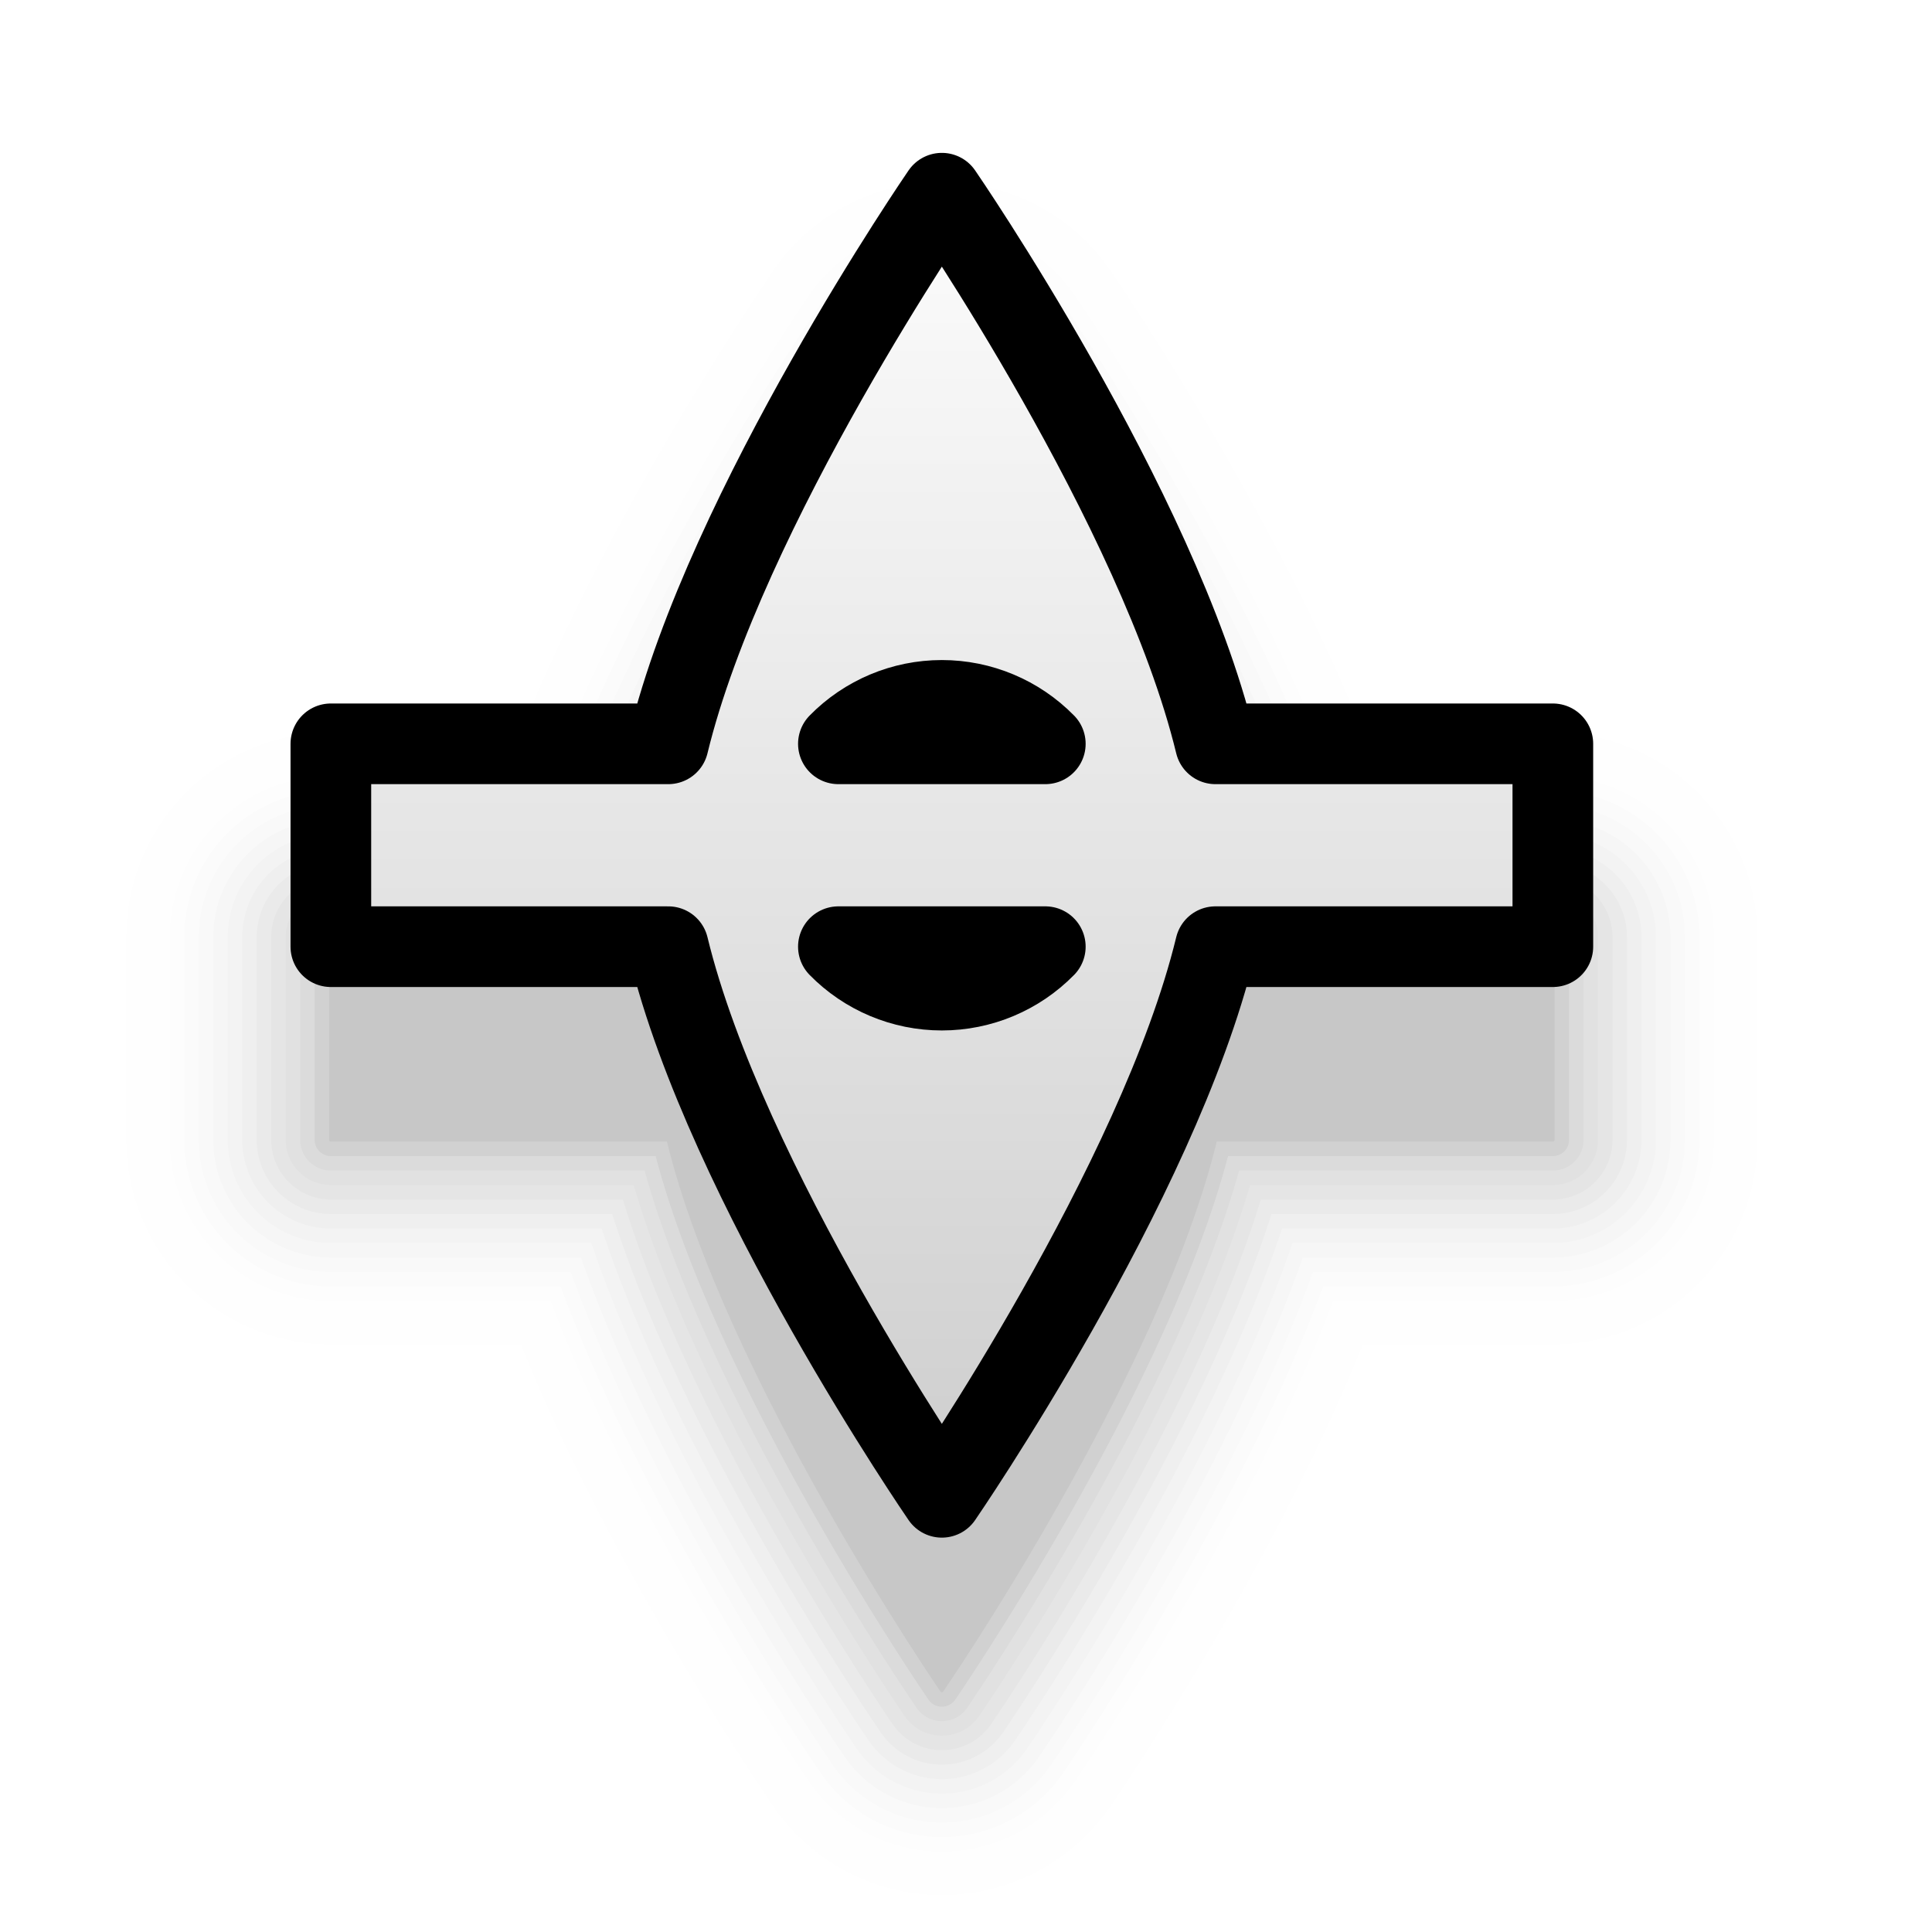
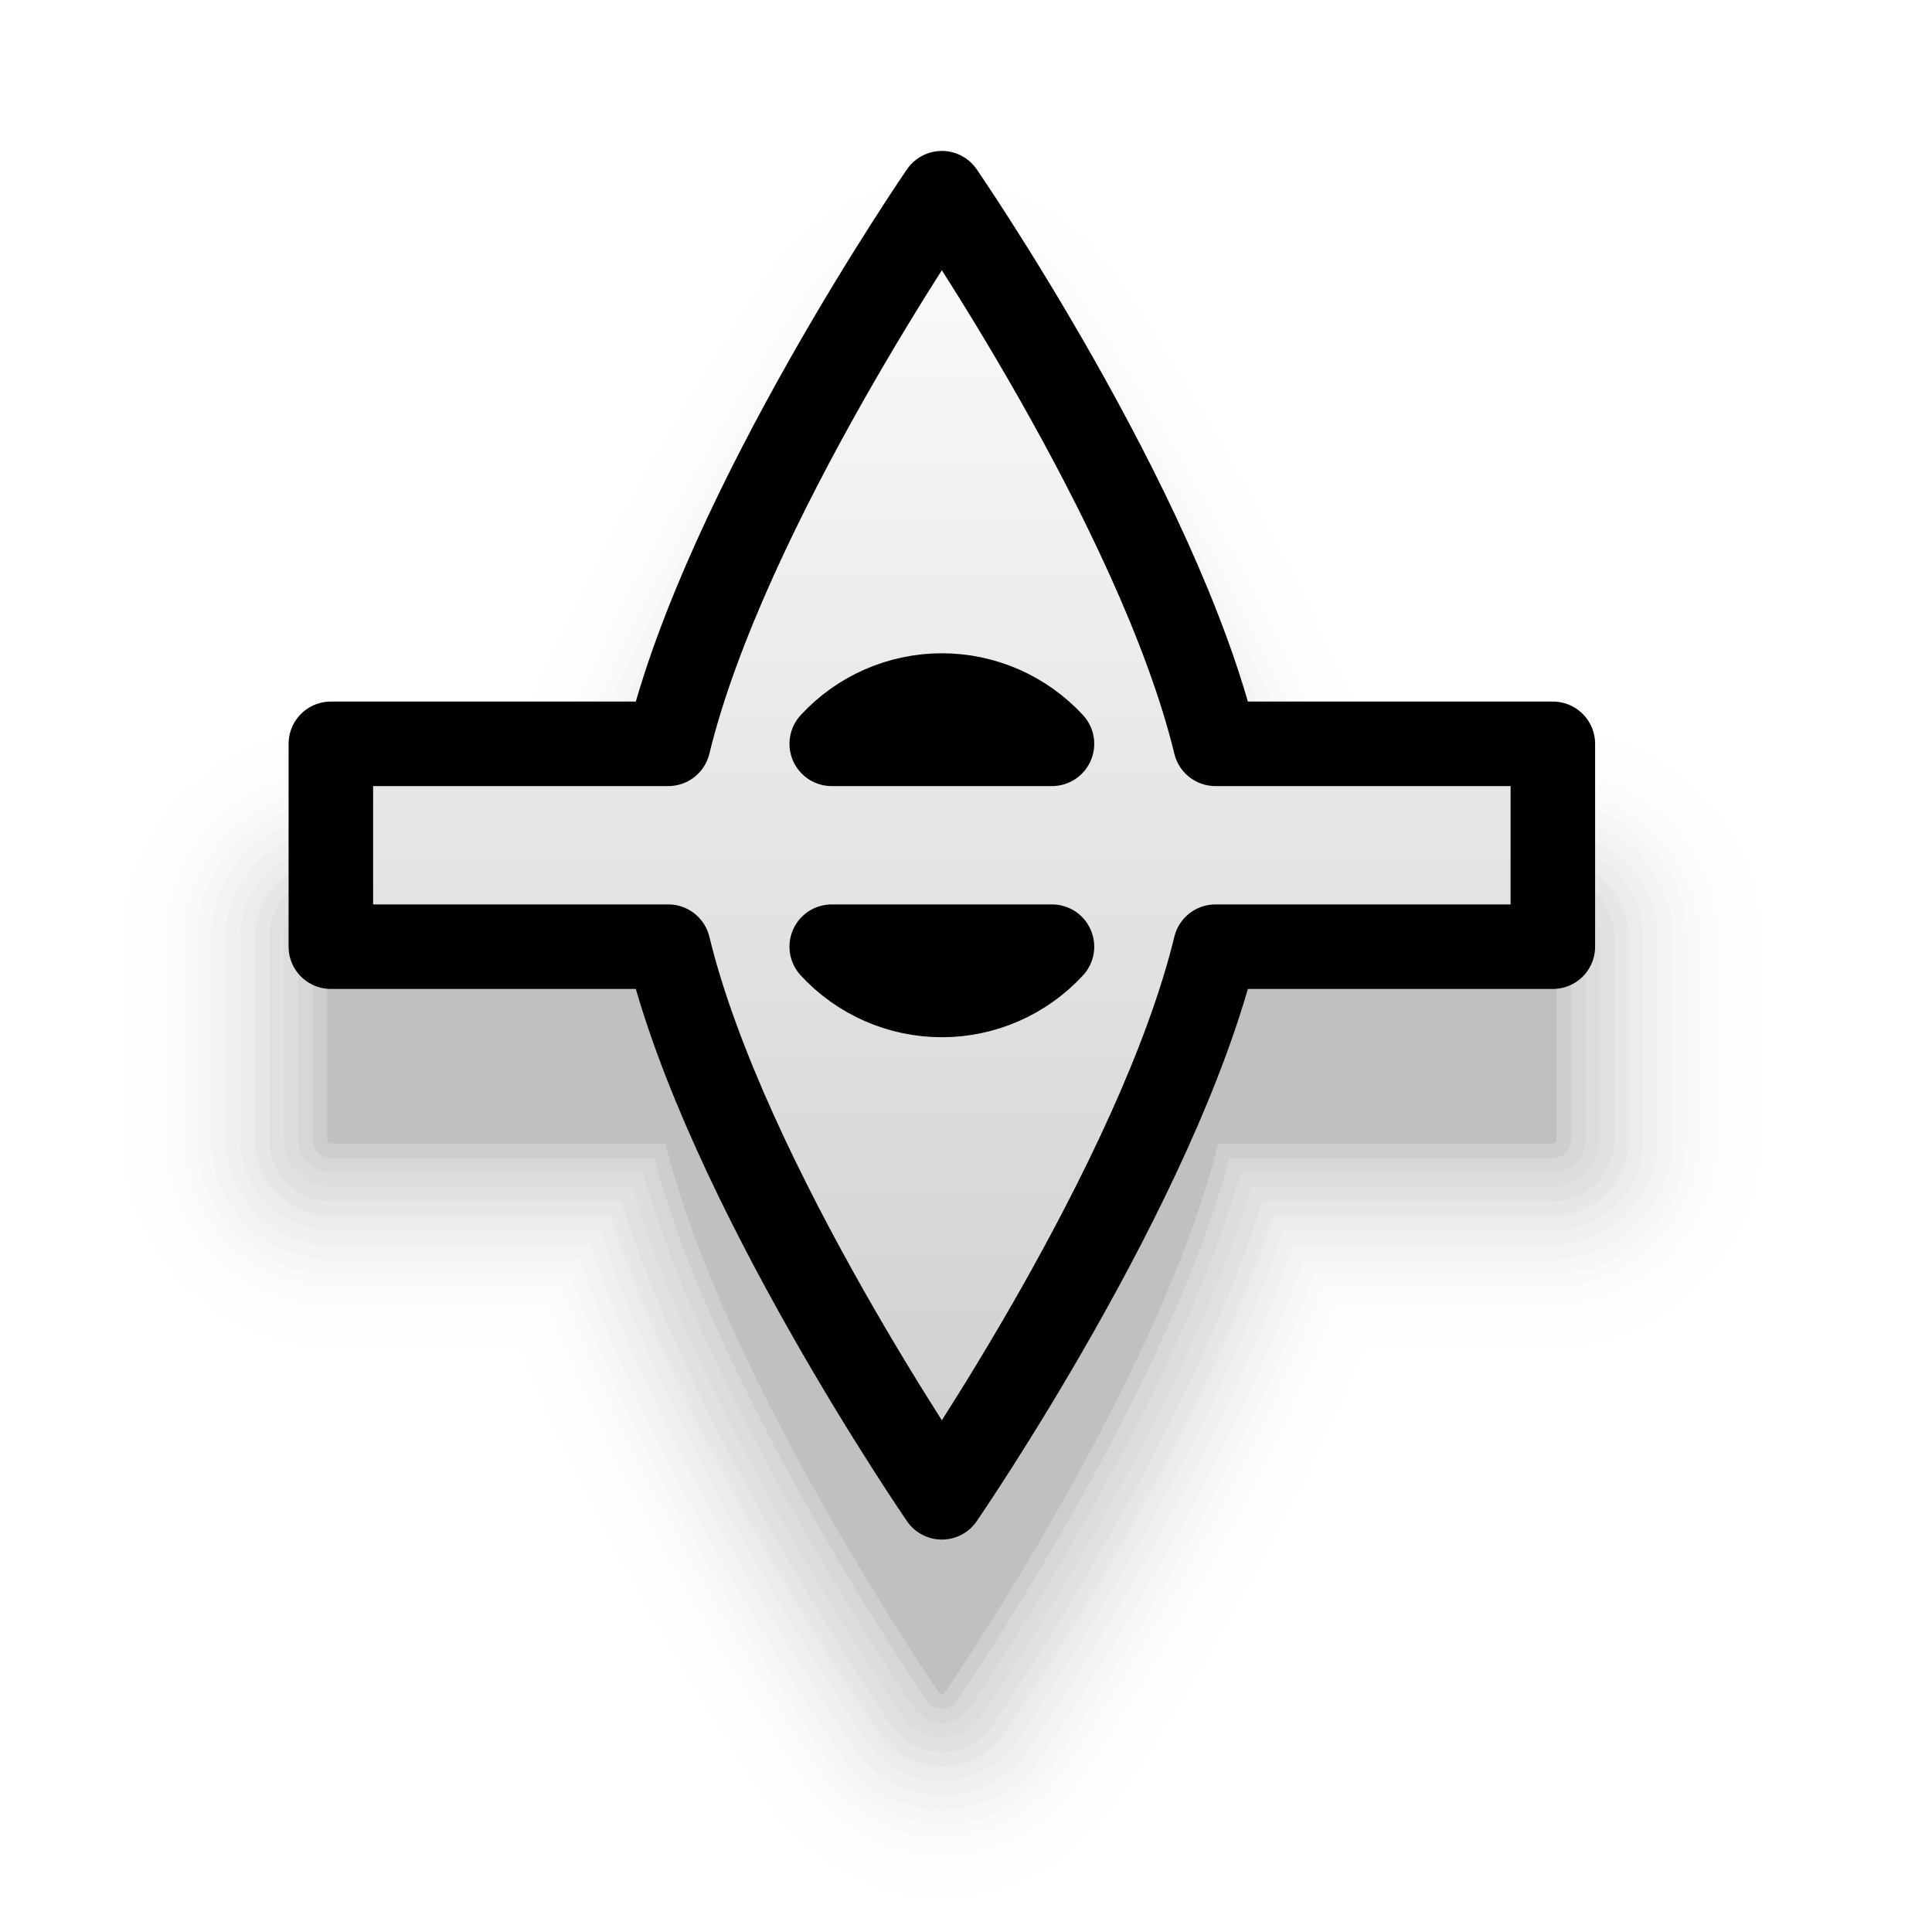
<svg xmlns="http://www.w3.org/2000/svg" width="40" height="40" viewBox="0 0 40 40">
  <linearGradient id="body" x1="0" y1="0" x2="0" y2="1">
    <stop offset="0" stop-color="#fcfcfc" />
    <stop offset="1" stop-color="#cecece" />
  </linearGradient>
  <linearGradient id="glyph" x1="0" y1="0" x2="0" y2="1">
    <stop offset="0" stop-color="#7abd43" />
    <stop offset="1" stop-color="#4f7d2a" />
  </linearGradient>
-   <g transform="translate(0 4.0)" fill="#000" stroke="#000" stroke-linejoin="round" fill-rule="evenodd">
-     <g opacity="0.067" stroke-width="0.07">
-       <path d="M19.5 4C19.5 4 23.977 10.509 25.164 15.4L32.15 15.4L32.15 19.6L25.164 19.6C23.977 24.491 19.5 31 19.5 31C19.5 31 15.023 24.491 13.836 19.6L6.85 19.6L6.85 15.4L13.836 15.4C15.023 10.509 19.5 4 19.5 4ZM21.642 19.6A3 3 0 0 1 17.358 19.6ZM17.358 15.4A3 3 0 0 1 21.642 15.4Z" />
+   <g transform="translate(0 4.0)" opacity="0.248" fill="#000" fill-rule="evenodd" stroke-linejoin="round">
+     <g opacity="1.000">
+       <path d="M19.5 4C19.5 4 23.977 10.509 25.164 15.4L32.15 15.4L32.15 19.6L25.164 19.6C23.977 24.491 19.5 31 19.5 31C19.5 31 15.023 24.491 13.836 19.6L6.85 19.6L6.85 15.4L13.836 15.4C15.023 10.509 19.5 4 19.5 4ZM21.78 19.6A3.1 3.1 0 0 1 17.22 19.6ZM17.22 15.4A3.1 3.1 0 0 1 21.78 15.4Z" />
+       <path d="M19.5 4C19.5 4 23.977 10.509 25.164 15.4L32.15 15.4L32.15 19.6L25.164 19.6C23.977 24.491 19.5 31 19.5 31C19.5 31 15.023 24.491 13.836 19.6L6.85 19.6L6.85 15.4L13.836 15.4C15.023 10.509 19.5 4 19.5 4ZM21.78 19.6A3.1 3.1 0 0 1 17.22 19.6ZM17.22 15.4A3.1 3.1 0 0 1 21.78 15.4Z" fill="none" stroke="#000" stroke-width="0.15" />
    </g>
-     <g opacity="0.044" stroke-width="0.67">
-       <path d="M19.5 4C19.5 4 23.977 10.509 25.164 15.4L32.15 15.4L32.15 19.6L25.164 19.6C23.977 24.491 19.5 31 19.5 31C19.5 31 15.023 24.491 13.836 19.6L6.85 19.6L6.85 15.4L13.836 15.4C15.023 10.509 19.5 4 19.5 4ZM21.642 19.6A3 3 0 0 1 17.358 19.6ZM17.358 15.4A3 3 0 0 1 21.642 15.4Z" />
+     <g opacity="0.407">
+       <path d="M19.5 4C19.5 4 23.977 10.509 25.164 15.4L32.15 15.4L32.15 19.6L25.164 19.6C23.977 24.491 19.5 31 19.5 31C19.5 31 15.023 24.491 13.836 19.6L6.85 19.6L6.85 15.4L13.836 15.4C15.023 10.509 19.5 4 19.5 4ZM21.78 19.6A3.1 3.1 0 0 1 17.22 19.6ZM17.22 15.4A3.1 3.1 0 0 1 21.78 15.4Z" />
+       <path d="M19.5 4C19.5 4 23.977 10.509 25.164 15.4L32.15 15.4L32.15 19.6L25.164 19.6C23.977 24.491 19.5 31 19.5 31C19.5 31 15.023 24.491 13.836 19.6L6.85 19.6L6.85 15.4L13.836 15.4C15.023 10.509 19.5 4 19.5 4ZM21.78 19.6A3.1 3.1 0 0 1 17.22 19.6ZM17.22 15.4A3.1 3.1 0 0 1 21.78 15.4Z" fill="none" stroke="#000" stroke-width="0.75" />
    </g>
-     <g opacity="0.025" stroke-width="1.27">
-       <path d="M19.5 4C19.5 4 23.977 10.509 25.164 15.4L32.15 15.4L32.15 19.6L25.164 19.6C23.977 24.491 19.5 31 19.5 31C19.5 31 15.023 24.491 13.836 19.6L6.85 19.6L6.85 15.4L13.836 15.4C15.023 10.509 19.5 4 19.5 4ZM21.642 19.6A3 3 0 0 1 17.358 19.6ZM17.358 15.4A3 3 0 0 1 21.642 15.4Z" />
+     <g opacity="0.192">
+       <path d="M19.5 4C19.5 4 23.977 10.509 25.164 15.4L32.15 15.4L32.15 19.6L25.164 19.6C23.977 24.491 19.5 31 19.5 31C19.5 31 15.023 24.491 13.836 19.6L6.85 19.6L6.85 15.4L13.836 15.4C15.023 10.509 19.5 4 19.5 4ZM21.78 19.6A3.1 3.1 0 0 1 17.22 19.6ZM17.22 15.4A3.1 3.1 0 0 1 21.78 15.4Z" />
+       <path d="M19.5 4C19.5 4 23.977 10.509 25.164 15.4L32.15 15.4L32.15 19.6L25.164 19.6C23.977 24.491 19.5 31 19.5 31C19.5 31 15.023 24.491 13.836 19.6L6.85 19.6L6.85 15.4L13.836 15.4C15.023 10.509 19.5 4 19.5 4ZM21.78 19.6A3.1 3.1 0 0 1 17.22 19.6ZM17.22 15.4A3.1 3.1 0 0 1 21.78 15.4Z" fill="none" stroke="#000" stroke-width="1.35" />
    </g>
-     <g opacity="0.019" stroke-width="1.87">
-       <path d="M19.5 4C19.5 4 23.977 10.509 25.164 15.4L32.15 15.4L32.15 19.6L25.164 19.6C23.977 24.491 19.5 31 19.5 31C19.5 31 15.023 24.491 13.836 19.6L6.85 19.6L6.85 15.4L13.836 15.4C15.023 10.509 19.5 4 19.5 4ZM21.642 19.6A3 3 0 0 1 17.358 19.6ZM17.358 15.4A3 3 0 0 1 21.642 15.4Z" />
+     <g opacity="0.129">
+       <path d="M19.5 4C19.5 4 23.977 10.509 25.164 15.4L32.15 15.4L32.15 19.6L25.164 19.6C23.977 24.491 19.5 31 19.5 31C19.5 31 15.023 24.491 13.836 19.6L6.85 19.6L6.85 15.4L13.836 15.4C15.023 10.509 19.5 4 19.5 4ZM21.78 19.6A3.1 3.1 0 0 1 17.22 19.6ZM17.22 15.4A3.1 3.1 0 0 1 21.78 15.4Z" />
+       <path d="M19.5 4C19.5 4 23.977 10.509 25.164 15.4L32.15 15.4L32.15 19.6L25.164 19.6C23.977 24.491 19.5 31 19.5 31C19.5 31 15.023 24.491 13.836 19.6L6.85 19.6L6.85 15.4L13.836 15.4C15.023 10.509 19.5 4 19.5 4ZM21.78 19.6A3.1 3.1 0 0 1 17.22 19.6ZM17.22 15.4A3.1 3.1 0 0 1 21.78 15.4Z" fill="none" stroke="#000" stroke-width="1.95" />
    </g>
-     <g opacity="0.022" stroke-width="2.47">
-       <path d="M19.5 4C19.5 4 23.977 10.509 25.164 15.4L32.15 15.4L32.15 19.6L25.164 19.6C23.977 24.491 19.5 31 19.5 31C19.5 31 15.023 24.491 13.836 19.6L6.85 19.6L6.85 15.4L13.836 15.4C15.023 10.509 19.5 4 19.5 4ZM21.642 19.6A3 3 0 0 1 17.358 19.6ZM17.358 15.4A3 3 0 0 1 21.642 15.4Z" />
+     <g opacity="0.133">
+       <path d="M19.5 4C19.5 4 23.977 10.509 25.164 15.4L32.15 15.4L32.15 19.6L25.164 19.6C23.977 24.491 19.5 31 19.5 31C19.5 31 15.023 24.491 13.836 19.6L6.85 19.6L6.85 15.4L13.836 15.4C15.023 10.509 19.5 4 19.5 4ZM21.78 19.6A3.1 3.1 0 0 1 17.22 19.6ZM17.22 15.4A3.1 3.1 0 0 1 21.78 15.4Z" />
+       <path d="M19.5 4C19.5 4 23.977 10.509 25.164 15.4L32.15 15.4L32.15 19.6L25.164 19.6C23.977 24.491 19.5 31 19.5 31C19.5 31 15.023 24.491 13.836 19.6L6.85 19.6L6.85 15.4L13.836 15.4C15.023 10.509 19.5 4 19.5 4ZM21.78 19.6A3.1 3.1 0 0 1 17.22 19.6ZM17.22 15.4A3.1 3.1 0 0 1 21.78 15.4Z" fill="none" stroke="#000" stroke-width="2.55" />
    </g>
-     <g opacity="0.023" stroke-width="3.07">
-       <path d="M19.5 4C19.5 4 23.977 10.509 25.164 15.4L32.15 15.4L32.15 19.6L25.164 19.6C23.977 24.491 19.5 31 19.5 31C19.5 31 15.023 24.491 13.836 19.6L6.85 19.6L6.85 15.4L13.836 15.4C15.023 10.509 19.5 4 19.5 4ZM21.642 19.6A3 3 0 0 1 17.358 19.6ZM17.358 15.4A3 3 0 0 1 21.642 15.4Z" />
+     <g opacity="0.124">
+       <path d="M19.5 4C19.5 4 23.977 10.509 25.164 15.4L32.15 15.4L32.15 19.6L25.164 19.6C23.977 24.491 19.5 31 19.5 31C19.5 31 15.023 24.491 13.836 19.6L6.85 19.6L6.85 15.4L13.836 15.4C15.023 10.509 19.5 4 19.5 4ZM21.78 19.6A3.1 3.1 0 0 1 17.22 19.6ZM17.22 15.4A3.1 3.1 0 0 1 21.78 15.4Z" />
+       <path d="M19.5 4C19.5 4 23.977 10.509 25.164 15.4L32.15 15.4L32.15 19.6L25.164 19.6C23.977 24.491 19.5 31 19.5 31C19.5 31 15.023 24.491 13.836 19.6L6.85 19.6L6.85 15.4L13.836 15.4C15.023 10.509 19.5 4 19.5 4ZM21.78 19.6A3.1 3.1 0 0 1 17.22 19.6ZM17.22 15.4A3.1 3.1 0 0 1 21.78 15.4Z" fill="none" stroke="#000" stroke-width="3.15" />
    </g>
-     <g opacity="0.019" stroke-width="3.67">
-       <path d="M19.5 4C19.5 4 23.977 10.509 25.164 15.4L32.15 15.4L32.15 19.6L25.164 19.6C23.977 24.491 19.5 31 19.5 31C19.5 31 15.023 24.491 13.836 19.6L6.85 19.6L6.85 15.4L13.836 15.4C15.023 10.509 19.5 4 19.5 4ZM21.642 19.6A3 3 0 0 1 17.358 19.6ZM17.358 15.4A3 3 0 0 1 21.642 15.4Z" />
+     <g opacity="0.095">
+       <path d="M19.5 4C19.5 4 23.977 10.509 25.164 15.4L32.15 15.4L32.15 19.6L25.164 19.6C23.977 24.491 19.5 31 19.5 31C19.5 31 15.023 24.491 13.836 19.6L6.85 19.6L6.85 15.4L13.836 15.4C15.023 10.509 19.5 4 19.5 4ZM21.78 19.6A3.1 3.1 0 0 1 17.22 19.6ZM17.22 15.4A3.1 3.1 0 0 1 21.78 15.4Z" />
+       <path d="M19.5 4C19.5 4 23.977 10.509 25.164 15.4L32.15 15.4L32.15 19.6L25.164 19.6C23.977 24.491 19.5 31 19.5 31C19.5 31 15.023 24.491 13.836 19.6L6.85 19.6L6.85 15.4L13.836 15.4C15.023 10.509 19.5 4 19.5 4ZM21.78 19.6A3.1 3.1 0 0 1 17.22 19.6ZM17.22 15.4A3.1 3.1 0 0 1 21.78 15.4Z" fill="none" stroke="#000" stroke-width="3.75" />
    </g>
-     <g opacity="0.015" stroke-width="4.27">
-       <path d="M19.5 4C19.5 4 23.977 10.509 25.164 15.4L32.15 15.4L32.15 19.6L25.164 19.6C23.977 24.491 19.5 31 19.5 31C19.5 31 15.023 24.491 13.836 19.6L6.85 19.6L6.85 15.4L13.836 15.4C15.023 10.509 19.5 4 19.5 4ZM21.642 19.6A3 3 0 0 1 17.358 19.6ZM17.358 15.4A3 3 0 0 1 21.642 15.4Z" />
+     <g opacity="0.071">
+       <path d="M19.5 4C19.5 4 23.977 10.509 25.164 15.4L32.15 15.4L32.15 19.6L25.164 19.6C23.977 24.491 19.5 31 19.5 31C19.5 31 15.023 24.491 13.836 19.6L6.85 19.6L6.85 15.4L13.836 15.4C15.023 10.509 19.5 4 19.5 4ZM21.78 19.6A3.1 3.1 0 0 1 17.22 19.6ZM17.22 15.4A3.1 3.1 0 0 1 21.78 15.4Z" />
+       <path d="M19.5 4C19.5 4 23.977 10.509 25.164 15.4L32.15 15.4L32.15 19.6L25.164 19.6C23.977 24.491 19.5 31 19.5 31C19.5 31 15.023 24.491 13.836 19.6L6.85 19.6L6.85 15.4L13.836 15.4C15.023 10.509 19.5 4 19.5 4ZM21.78 19.6A3.1 3.1 0 0 1 17.22 19.6ZM17.22 15.4A3.1 3.1 0 0 1 21.78 15.4Z" fill="none" stroke="#000" stroke-width="4.35" />
    </g>
-     <g opacity="0.013" stroke-width="4.87">
-       <path d="M19.5 4C19.5 4 23.977 10.509 25.164 15.4L32.15 15.4L32.15 19.6L25.164 19.6C23.977 24.491 19.5 31 19.5 31C19.5 31 15.023 24.491 13.836 19.6L6.85 19.6L6.85 15.4L13.836 15.4C15.023 10.509 19.5 4 19.5 4ZM21.642 19.6A3 3 0 0 1 17.358 19.6ZM17.358 15.4A3 3 0 0 1 21.642 15.4Z" />
+     <g opacity="0.058">
+       <path d="M19.5 4C19.5 4 23.977 10.509 25.164 15.4L32.15 15.4L32.15 19.6L25.164 19.6C23.977 24.491 19.5 31 19.5 31C19.5 31 15.023 24.491 13.836 19.6L6.85 19.6L6.85 15.4L13.836 15.4C15.023 10.509 19.5 4 19.5 4ZM21.78 19.6A3.1 3.1 0 0 1 17.22 19.6ZM17.22 15.4A3.1 3.1 0 0 1 21.78 15.4Z" />
+       <path d="M19.5 4C19.5 4 23.977 10.509 25.164 15.4L32.15 15.4L32.15 19.6L25.164 19.6C23.977 24.491 19.5 31 19.5 31C19.5 31 15.023 24.491 13.836 19.6L6.85 19.6L6.85 15.4L13.836 15.4C15.023 10.509 19.5 4 19.5 4ZM21.78 19.6A3.1 3.1 0 0 1 17.22 19.6ZM17.22 15.4A3.1 3.1 0 0 1 21.78 15.4Z" fill="none" stroke="#000" stroke-width="4.95" />
    </g>
-     <g opacity="0.011" stroke-width="5.47">
-       <path d="M19.5 4C19.5 4 23.977 10.509 25.164 15.4L32.15 15.4L32.15 19.6L25.164 19.6C23.977 24.491 19.5 31 19.5 31C19.5 31 15.023 24.491 13.836 19.6L6.85 19.6L6.85 15.4L13.836 15.4C15.023 10.509 19.5 4 19.5 4ZM21.642 19.6A3 3 0 0 1 17.358 19.6ZM17.358 15.4A3 3 0 0 1 21.642 15.4Z" />
+     <g opacity="0.048">
+       <path d="M19.5 4C19.5 4 23.977 10.509 25.164 15.4L32.15 15.4L32.15 19.6L25.164 19.6C23.977 24.491 19.5 31 19.5 31C19.5 31 15.023 24.491 13.836 19.6L6.85 19.6L6.85 15.4L13.836 15.4C15.023 10.509 19.5 4 19.5 4ZM21.78 19.6A3.1 3.1 0 0 1 17.22 19.6ZM17.22 15.4A3.1 3.1 0 0 1 21.78 15.4Z" />
+       <path d="M19.5 4C19.5 4 23.977 10.509 25.164 15.4L32.15 15.4L32.15 19.6L25.164 19.6C23.977 24.491 19.5 31 19.5 31C19.5 31 15.023 24.491 13.836 19.6L6.85 19.6L6.85 15.4L13.836 15.4C15.023 10.509 19.5 4 19.5 4ZM21.78 19.6A3.1 3.1 0 0 1 17.22 19.6ZM17.22 15.4A3.1 3.1 0 0 1 21.78 15.4Z" fill="none" stroke="#000" stroke-width="5.55" />
    </g>
-     <g opacity="0.008" stroke-width="6.07">
-       <path d="M19.5 4C19.5 4 23.977 10.509 25.164 15.4L32.15 15.4L32.15 19.6L25.164 19.6C23.977 24.491 19.5 31 19.5 31C19.5 31 15.023 24.491 13.836 19.6L6.85 19.6L6.85 15.4L13.836 15.4C15.023 10.509 19.5 4 19.5 4ZM21.642 19.6A3 3 0 0 1 17.358 19.6ZM17.358 15.4A3 3 0 0 1 21.642 15.4Z" />
+     <g opacity="0.034">
+       <path d="M19.5 4C19.5 4 23.977 10.509 25.164 15.4L32.15 15.4L32.15 19.6L25.164 19.6C23.977 24.491 19.5 31 19.5 31C19.5 31 15.023 24.491 13.836 19.6L6.85 19.6L6.85 15.4L13.836 15.4C15.023 10.509 19.5 4 19.5 4ZM21.78 19.6A3.1 3.1 0 0 1 17.22 19.6ZM17.22 15.4A3.1 3.1 0 0 1 21.78 15.4Z" />
+       <path d="M19.5 4C19.5 4 23.977 10.509 25.164 15.4L32.15 15.4L32.15 19.6L25.164 19.6C23.977 24.491 19.5 31 19.5 31C19.5 31 15.023 24.491 13.836 19.6L6.85 19.6L6.85 15.4L13.836 15.4C15.023 10.509 19.5 4 19.5 4ZM21.78 19.6A3.1 3.1 0 0 1 17.22 19.6ZM17.22 15.4A3.1 3.1 0 0 1 21.78 15.4Z" fill="none" stroke="#000" stroke-width="6.15" />
    </g>
-     <g opacity="0.004" stroke-width="6.67">
-       <path d="M19.5 4C19.5 4 23.977 10.509 25.164 15.4L32.15 15.4L32.15 19.6L25.164 19.6C23.977 24.491 19.5 31 19.5 31C19.5 31 15.023 24.491 13.836 19.6L6.85 19.6L6.85 15.4L13.836 15.4C15.023 10.509 19.5 4 19.5 4ZM21.642 19.6A3 3 0 0 1 17.358 19.6ZM17.358 15.4A3 3 0 0 1 21.642 15.4Z" />
+     <g opacity="0.017">
+       <path d="M19.5 4C19.5 4 23.977 10.509 25.164 15.4L32.15 15.4L32.15 19.6L25.164 19.6C23.977 24.491 19.5 31 19.5 31C19.5 31 15.023 24.491 13.836 19.6L6.85 19.6L6.85 15.4L13.836 15.4C15.023 10.509 19.5 4 19.5 4ZM21.78 19.6A3.1 3.1 0 0 1 17.22 19.6ZM17.22 15.4A3.1 3.1 0 0 1 21.78 15.4Z" />
+       <path d="M19.5 4C19.5 4 23.977 10.509 25.164 15.4L32.15 15.4L32.15 19.6L25.164 19.6C23.977 24.491 19.5 31 19.5 31C19.5 31 15.023 24.491 13.836 19.6L6.85 19.6L6.85 15.4L13.836 15.4C15.023 10.509 19.5 4 19.5 4ZM21.78 19.6A3.1 3.1 0 0 1 17.22 19.6ZM17.22 15.4A3.1 3.1 0 0 1 21.78 15.4Z" fill="none" stroke="#000" stroke-width="6.75" />
    </g>
-     <g opacity="0.003" stroke-width="7.27">
-       <path d="M19.5 4C19.5 4 23.977 10.509 25.164 15.4L32.15 15.4L32.15 19.6L25.164 19.6C23.977 24.491 19.5 31 19.5 31C19.5 31 15.023 24.491 13.836 19.6L6.85 19.6L6.85 15.4L13.836 15.4C15.023 10.509 19.5 4 19.5 4ZM21.642 19.6A3 3 0 0 1 17.358 19.6ZM17.358 15.4A3 3 0 0 1 21.642 15.4Z" />
+     <g opacity="0.012">
+       <path d="M19.5 4C19.5 4 23.977 10.509 25.164 15.4L32.15 15.4L32.15 19.6L25.164 19.6C23.977 24.491 19.5 31 19.5 31C19.5 31 15.023 24.491 13.836 19.6L6.85 19.6L6.85 15.4L13.836 15.4C15.023 10.509 19.5 4 19.5 4ZM21.78 19.6A3.1 3.1 0 0 1 17.22 19.6ZM17.22 15.4A3.1 3.1 0 0 1 21.78 15.4Z" />
+       <path d="M19.5 4C19.5 4 23.977 10.509 25.164 15.4L32.15 15.4L32.15 19.6L25.164 19.6C23.977 24.491 19.5 31 19.5 31C19.5 31 15.023 24.491 13.836 19.6L6.85 19.6L6.85 15.4L13.836 15.4C15.023 10.509 19.5 4 19.5 4ZM21.78 19.6A3.1 3.1 0 0 1 17.22 19.6ZM17.22 15.4A3.1 3.1 0 0 1 21.78 15.4Z" fill="none" stroke="#000" stroke-width="7.35" />
    </g>
-     <g opacity="0.003" stroke-width="7.87">
-       <path d="M19.5 4C19.5 4 23.977 10.509 25.164 15.4L32.15 15.4L32.15 19.6L25.164 19.6C23.977 24.491 19.5 31 19.5 31C19.5 31 15.023 24.491 13.836 19.6L6.85 19.6L6.85 15.4L13.836 15.4C15.023 10.509 19.5 4 19.5 4ZM21.642 19.6A3 3 0 0 1 17.358 19.6ZM17.358 15.4A3 3 0 0 1 21.642 15.4Z" />
+     <g opacity="0.012">
+       <path d="M19.5 4C19.5 4 23.977 10.509 25.164 15.4L32.15 15.4L32.15 19.6L25.164 19.6C23.977 24.491 19.5 31 19.5 31C19.5 31 15.023 24.491 13.836 19.6L6.85 19.6L6.85 15.4L13.836 15.4C15.023 10.509 19.5 4 19.5 4ZM21.78 19.6A3.1 3.1 0 0 1 17.22 19.6ZM17.22 15.4A3.1 3.1 0 0 1 21.78 15.4Z" />
+       <path d="M19.5 4C19.5 4 23.977 10.509 25.164 15.4L32.15 15.4L32.15 19.6L25.164 19.6C23.977 24.491 19.5 31 19.5 31C19.5 31 15.023 24.491 13.836 19.6L6.85 19.6L6.85 15.4L13.836 15.4C15.023 10.509 19.5 4 19.5 4ZM21.78 19.6A3.1 3.1 0 0 1 17.22 19.6ZM17.22 15.4A3.1 3.1 0 0 1 21.78 15.4Z" fill="none" stroke="#000" stroke-width="7.95" />
    </g>
-     <g opacity="0.004" stroke-width="8.47">
-       <path d="M19.5 4C19.5 4 23.977 10.509 25.164 15.4L32.15 15.4L32.15 19.6L25.164 19.6C23.977 24.491 19.5 31 19.5 31C19.5 31 15.023 24.491 13.836 19.6L6.85 19.6L6.85 15.4L13.836 15.4C15.023 10.509 19.5 4 19.5 4ZM21.642 19.6A3 3 0 0 1 17.358 19.6ZM17.358 15.4A3 3 0 0 1 21.642 15.4Z" />
+     <g opacity="0.016">
+       <path d="M19.5 4C19.5 4 23.977 10.509 25.164 15.4L32.15 15.4L32.15 19.6L25.164 19.6C23.977 24.491 19.5 31 19.5 31C19.5 31 15.023 24.491 13.836 19.6L6.85 19.6L6.85 15.4L13.836 15.4C15.023 10.509 19.5 4 19.5 4ZM21.78 19.6A3.1 3.1 0 0 1 17.22 19.6ZM17.22 15.4A3.1 3.1 0 0 1 21.78 15.4Z" />
+       <path d="M19.5 4C19.5 4 23.977 10.509 25.164 15.4L32.15 15.4L32.15 19.6L25.164 19.6C23.977 24.491 19.5 31 19.5 31C19.5 31 15.023 24.491 13.836 19.6L6.85 19.6L6.85 15.4L13.836 15.4C15.023 10.509 19.5 4 19.5 4ZM21.78 19.6A3.1 3.1 0 0 1 17.22 19.6ZM17.22 15.4A3.1 3.1 0 0 1 21.78 15.4Z" fill="none" stroke="#000" stroke-width="8.55" />
    </g>
  </g>
-   <path d="M19.5 4C19.5 4 23.977 10.509 25.164 15.4L32.15 15.4L32.15 19.6L25.164 19.6C23.977 24.491 19.5 31 19.5 31C19.5 31 15.023 24.491 13.836 19.6L6.85 19.6L6.85 15.4L13.836 15.4C15.023 10.509 19.5 4 19.5 4ZM21.642 19.6A3 3 0 0 1 17.358 19.6ZM17.358 15.4A3 3 0 0 1 21.642 15.4Z" fill="url(#body)" fill-rule="evenodd" stroke="#000000" stroke-width="1.67" stroke-linejoin="round" />
+   <path d="M19.5 4C19.5 4 23.977 10.509 25.164 15.4L32.15 15.4L32.15 19.6L25.164 19.6C23.977 24.491 19.5 31 19.5 31C19.5 31 15.023 24.491 13.836 19.6L6.85 19.6L6.85 15.4L13.836 15.4C15.023 10.509 19.5 4 19.5 4ZM21.78 19.6A3.1 3.1 0 0 1 17.22 19.6ZM17.22 15.4A3.1 3.1 0 0 1 21.78 15.4Z" fill="url(#body)" fill-rule="evenodd" stroke="#000000" stroke-width="1.75" stroke-linejoin="round" />
</svg>
